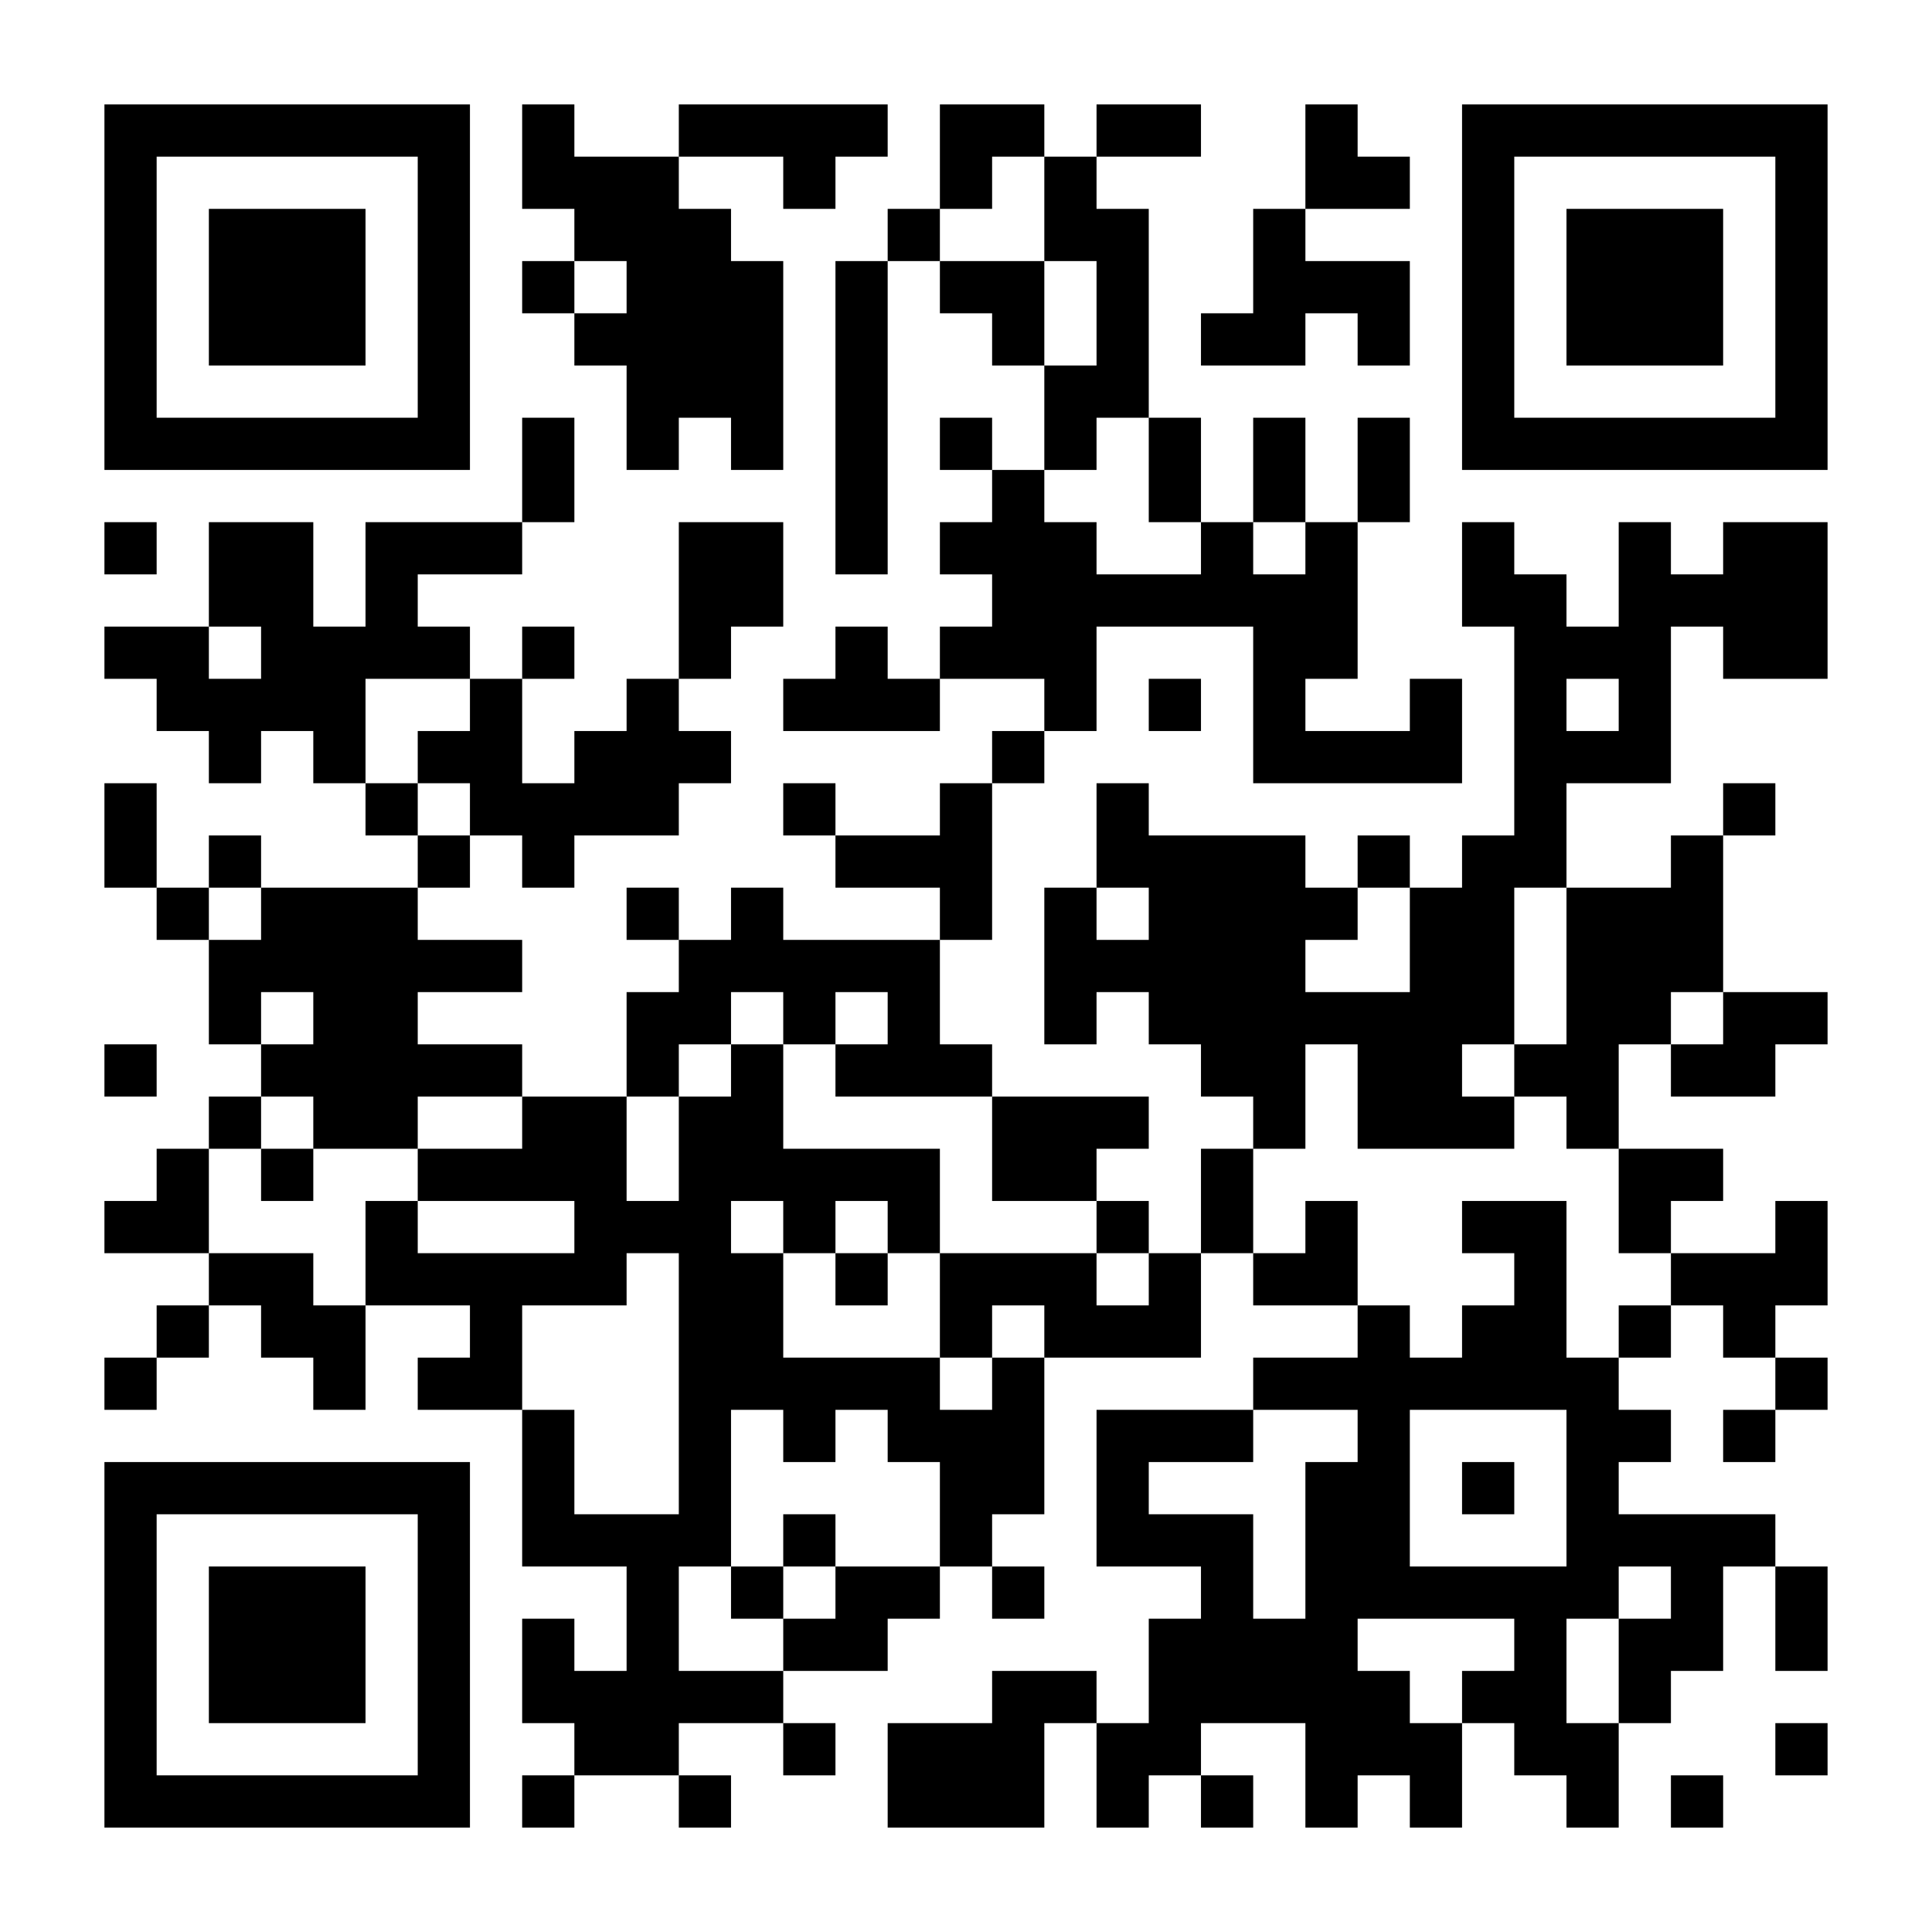
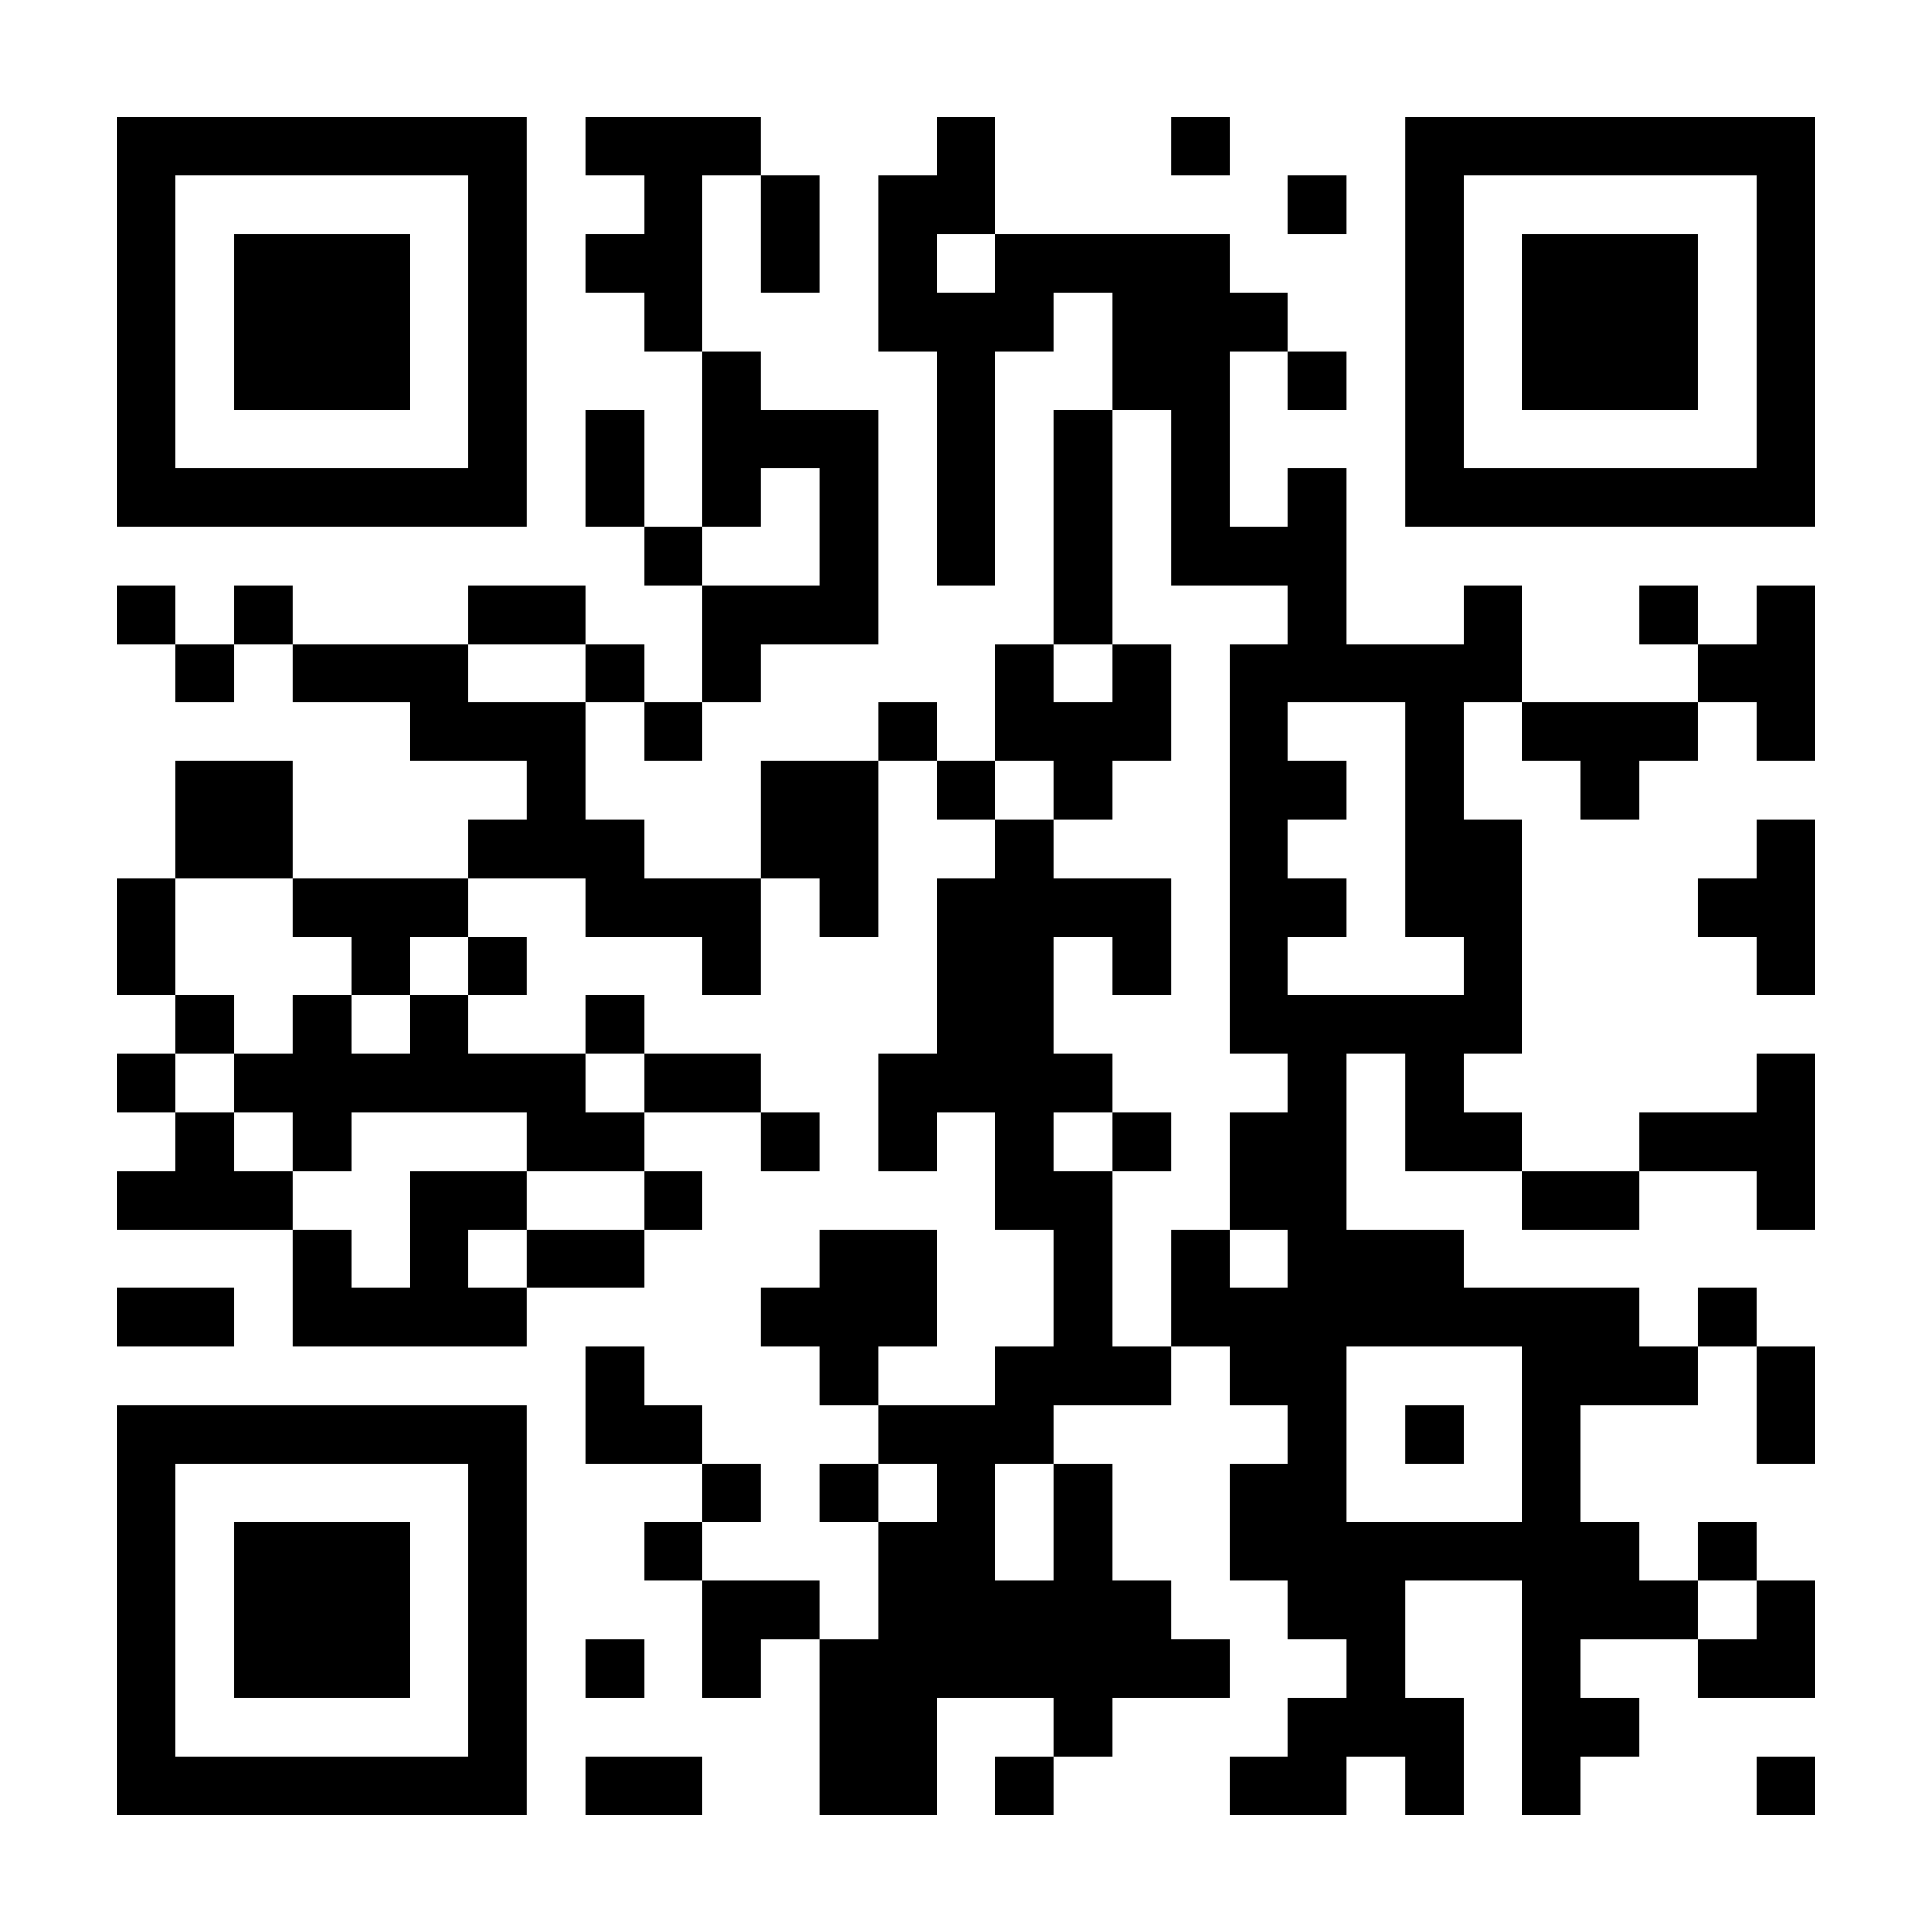
- <svg xmlns="http://www.w3.org/2000/svg" width="37mm" height="37mm" version="1.1" viewBox="0 0 37 37">
-   <path d="M2,2H3V3H2zM3,2H4V3H3zM4,2H5V3H4zM5,2H6V3H5zM6,2H7V3H6zM7,2H8V3H7zM8,2H9V3H8zM10,2H11V3H10zM13,2H14V3H13zM14,2H15V3H14zM15,2H16V3H15zM16,2H17V3H16zM18,2H19V3H18zM19,2H20V3H19zM21,2H22V3H21zM22,2H23V3H22zM25,2H26V3H25zM28,2H29V3H28zM29,2H30V3H29zM30,2H31V3H30zM31,2H32V3H31zM32,2H33V3H32zM33,2H34V3H33zM34,2H35V3H34zM2,3H3V4H2zM8,3H9V4H8zM10,3H11V4H10zM11,3H12V4H11zM12,3H13V4H12zM15,3H16V4H15zM18,3H19V4H18zM20,3H21V4H20zM25,3H26V4H25zM26,3H27V4H26zM28,3H29V4H28zM34,3H35V4H34zM2,4H3V5H2zM4,4H5V5H4zM5,4H6V5H5zM6,4H7V5H6zM8,4H9V5H8zM11,4H12V5H11zM12,4H13V5H12zM13,4H14V5H13zM17,4H18V5H17zM20,4H21V5H20zM21,4H22V5H21zM24,4H25V5H24zM28,4H29V5H28zM30,4H31V5H30zM31,4H32V5H31zM32,4H33V5H32zM34,4H35V5H34zM2,5H3V6H2zM4,5H5V6H4zM5,5H6V6H5zM6,5H7V6H6zM8,5H9V6H8zM10,5H11V6H10zM12,5H13V6H12zM13,5H14V6H13zM14,5H15V6H14zM16,5H17V6H16zM18,5H19V6H18zM19,5H20V6H19zM21,5H22V6H21zM24,5H25V6H24zM25,5H26V6H25zM26,5H27V6H26zM28,5H29V6H28zM30,5H31V6H30zM31,5H32V6H31zM32,5H33V6H32zM34,5H35V6H34zM2,6H3V7H2zM4,6H5V7H4zM5,6H6V7H5zM6,6H7V7H6zM8,6H9V7H8zM11,6H12V7H11zM12,6H13V7H12zM13,6H14V7H13zM14,6H15V7H14zM16,6H17V7H16zM19,6H20V7H19zM21,6H22V7H21zM23,6H24V7H23zM24,6H25V7H24zM26,6H27V7H26zM28,6H29V7H28zM30,6H31V7H30zM31,6H32V7H31zM32,6H33V7H32zM34,6H35V7H34zM2,7H3V8H2zM8,7H9V8H8zM12,7H13V8H12zM13,7H14V8H13zM14,7H15V8H14zM16,7H17V8H16zM20,7H21V8H20zM21,7H22V8H21zM28,7H29V8H28zM34,7H35V8H34zM2,8H3V9H2zM3,8H4V9H3zM4,8H5V9H4zM5,8H6V9H5zM6,8H7V9H6zM7,8H8V9H7zM8,8H9V9H8zM10,8H11V9H10zM12,8H13V9H12zM14,8H15V9H14zM16,8H17V9H16zM18,8H19V9H18zM20,8H21V9H20zM22,8H23V9H22zM24,8H25V9H24zM26,8H27V9H26zM28,8H29V9H28zM29,8H30V9H29zM30,8H31V9H30zM31,8H32V9H31zM32,8H33V9H32zM33,8H34V9H33zM34,8H35V9H34zM10,9H11V10H10zM16,9H17V10H16zM19,9H20V10H19zM22,9H23V10H22zM24,9H25V10H24zM26,9H27V10H26zM2,10H3V11H2zM4,10H5V11H4zM5,10H6V11H5zM7,10H8V11H7zM8,10H9V11H8zM9,10H10V11H9zM13,10H14V11H13zM14,10H15V11H14zM16,10H17V11H16zM18,10H19V11H18zM19,10H20V11H19zM20,10H21V11H20zM23,10H24V11H23zM25,10H26V11H25zM28,10H29V11H28zM31,10H32V11H31zM33,10H34V11H33zM34,10H35V11H34zM4,11H5V12H4zM5,11H6V12H5zM7,11H8V12H7zM13,11H14V12H13zM14,11H15V12H14zM19,11H20V12H19zM20,11H21V12H20zM21,11H22V12H21zM22,11H23V12H22zM23,11H24V12H23zM24,11H25V12H24zM25,11H26V12H25zM28,11H29V12H28zM29,11H30V12H29zM31,11H32V12H31zM32,11H33V12H32zM33,11H34V12H33zM34,11H35V12H34zM2,12H3V13H2zM3,12H4V13H3zM5,12H6V13H5zM6,12H7V13H6zM7,12H8V13H7zM8,12H9V13H8zM10,12H11V13H10zM13,12H14V13H13zM16,12H17V13H16zM18,12H19V13H18zM19,12H20V13H19zM20,12H21V13H20zM24,12H25V13H24zM25,12H26V13H25zM29,12H30V13H29zM30,12H31V13H30zM31,12H32V13H31zM33,12H34V13H33zM34,12H35V13H34zM3,13H4V14H3zM4,13H5V14H4zM5,13H6V14H5zM6,13H7V14H6zM9,13H10V14H9zM12,13H13V14H12zM15,13H16V14H15zM16,13H17V14H16zM17,13H18V14H17zM20,13H21V14H20zM22,13H23V14H22zM24,13H25V14H24zM27,13H28V14H27zM29,13H30V14H29zM31,13H32V14H31zM4,14H5V15H4zM6,14H7V15H6zM8,14H9V15H8zM9,14H10V15H9zM11,14H12V15H11zM12,14H13V15H12zM13,14H14V15H13zM19,14H20V15H19zM24,14H25V15H24zM25,14H26V15H25zM26,14H27V15H26zM27,14H28V15H27zM29,14H30V15H29zM30,14H31V15H30zM31,14H32V15H31zM2,15H3V16H2zM7,15H8V16H7zM9,15H10V16H9zM10,15H11V16H10zM11,15H12V16H11zM12,15H13V16H12zM15,15H16V16H15zM18,15H19V16H18zM21,15H22V16H21zM29,15H30V16H29zM33,15H34V16H33zM2,16H3V17H2zM4,16H5V17H4zM8,16H9V17H8zM10,16H11V17H10zM16,16H17V17H16zM17,16H18V17H17zM18,16H19V17H18zM21,16H22V17H21zM22,16H23V17H22zM23,16H24V17H23zM24,16H25V17H24zM26,16H27V17H26zM28,16H29V17H28zM29,16H30V17H29zM32,16H33V17H32zM3,17H4V18H3zM5,17H6V18H5zM6,17H7V18H6zM7,17H8V18H7zM12,17H13V18H12zM14,17H15V18H14zM18,17H19V18H18zM20,17H21V18H20zM22,17H23V18H22zM23,17H24V18H23zM24,17H25V18H24zM25,17H26V18H25zM27,17H28V18H27zM28,17H29V18H28zM30,17H31V18H30zM31,17H32V18H31zM32,17H33V18H32zM4,18H5V19H4zM5,18H6V19H5zM6,18H7V19H6zM7,18H8V19H7zM8,18H9V19H8zM9,18H10V19H9zM13,18H14V19H13zM14,18H15V19H14zM15,18H16V19H15zM16,18H17V19H16zM17,18H18V19H17zM20,18H21V19H20zM21,18H22V19H21zM22,18H23V19H22zM23,18H24V19H23zM24,18H25V19H24zM27,18H28V19H27zM28,18H29V19H28zM30,18H31V19H30zM31,18H32V19H31zM32,18H33V19H32zM4,19H5V20H4zM6,19H7V20H6zM7,19H8V20H7zM12,19H13V20H12zM13,19H14V20H13zM15,19H16V20H15zM17,19H18V20H17zM20,19H21V20H20zM22,19H23V20H22zM23,19H24V20H23zM24,19H25V20H24zM25,19H26V20H25zM26,19H27V20H26zM27,19H28V20H27zM28,19H29V20H28zM30,19H31V20H30zM31,19H32V20H31zM33,19H34V20H33zM34,19H35V20H34zM2,20H3V21H2zM5,20H6V21H5zM6,20H7V21H6zM7,20H8V21H7zM8,20H9V21H8zM9,20H10V21H9zM12,20H13V21H12zM14,20H15V21H14zM16,20H17V21H16zM17,20H18V21H17zM18,20H19V21H18zM23,20H24V21H23zM24,20H25V21H24zM26,20H27V21H26zM27,20H28V21H27zM29,20H30V21H29zM30,20H31V21H30zM32,20H33V21H32zM33,20H34V21H33zM4,21H5V22H4zM6,21H7V22H6zM7,21H8V22H7zM10,21H11V22H10zM11,21H12V22H11zM13,21H14V22H13zM14,21H15V22H14zM19,21H20V22H19zM20,21H21V22H20zM21,21H22V22H21zM24,21H25V22H24zM26,21H27V22H26zM27,21H28V22H27zM28,21H29V22H28zM30,21H31V22H30zM3,22H4V23H3zM5,22H6V23H5zM8,22H9V23H8zM9,22H10V23H9zM10,22H11V23H10zM11,22H12V23H11zM13,22H14V23H13zM14,22H15V23H14zM15,22H16V23H15zM16,22H17V23H16zM17,22H18V23H17zM19,22H20V23H19zM20,22H21V23H20zM23,22H24V23H23zM31,22H32V23H31zM32,22H33V23H32zM2,23H3V24H2zM3,23H4V24H3zM7,23H8V24H7zM11,23H12V24H11zM12,23H13V24H12zM13,23H14V24H13zM15,23H16V24H15zM17,23H18V24H17zM21,23H22V24H21zM23,23H24V24H23zM25,23H26V24H25zM28,23H29V24H28zM29,23H30V24H29zM31,23H32V24H31zM34,23H35V24H34zM4,24H5V25H4zM5,24H6V25H5zM7,24H8V25H7zM8,24H9V25H8zM9,24H10V25H9zM10,24H11V25H10zM11,24H12V25H11zM13,24H14V25H13zM14,24H15V25H14zM16,24H17V25H16zM18,24H19V25H18zM19,24H20V25H19zM20,24H21V25H20zM22,24H23V25H22zM24,24H25V25H24zM25,24H26V25H25zM29,24H30V25H29zM32,24H33V25H32zM33,24H34V25H33zM34,24H35V25H34zM3,25H4V26H3zM5,25H6V26H5zM6,25H7V26H6zM9,25H10V26H9zM13,25H14V26H13zM14,25H15V26H14zM18,25H19V26H18zM20,25H21V26H20zM21,25H22V26H21zM22,25H23V26H22zM26,25H27V26H26zM28,25H29V26H28zM29,25H30V26H29zM31,25H32V26H31zM33,25H34V26H33zM2,26H3V27H2zM6,26H7V27H6zM8,26H9V27H8zM9,26H10V27H9zM13,26H14V27H13zM14,26H15V27H14zM15,26H16V27H15zM16,26H17V27H16zM17,26H18V27H17zM19,26H20V27H19zM24,26H25V27H24zM25,26H26V27H25zM26,26H27V27H26zM27,26H28V27H27zM28,26H29V27H28zM29,26H30V27H29zM30,26H31V27H30zM34,26H35V27H34zM10,27H11V28H10zM13,27H14V28H13zM15,27H16V28H15zM17,27H18V28H17zM18,27H19V28H18zM19,27H20V28H19zM21,27H22V28H21zM22,27H23V28H22zM23,27H24V28H23zM26,27H27V28H26zM30,27H31V28H30zM31,27H32V28H31zM33,27H34V28H33zM2,28H3V29H2zM3,28H4V29H3zM4,28H5V29H4zM5,28H6V29H5zM6,28H7V29H6zM7,28H8V29H7zM8,28H9V29H8zM10,28H11V29H10zM13,28H14V29H13zM18,28H19V29H18zM19,28H20V29H19zM21,28H22V29H21zM25,28H26V29H25zM26,28H27V29H26zM28,28H29V29H28zM30,28H31V29H30zM2,29H3V30H2zM8,29H9V30H8zM10,29H11V30H10zM11,29H12V30H11zM12,29H13V30H12zM13,29H14V30H13zM15,29H16V30H15zM18,29H19V30H18zM21,29H22V30H21zM22,29H23V30H22zM23,29H24V30H23zM25,29H26V30H25zM26,29H27V30H26zM30,29H31V30H30zM31,29H32V30H31zM32,29H33V30H32zM33,29H34V30H33zM2,30H3V31H2zM4,30H5V31H4zM5,30H6V31H5zM6,30H7V31H6zM8,30H9V31H8zM12,30H13V31H12zM14,30H15V31H14zM16,30H17V31H16zM17,30H18V31H17zM19,30H20V31H19zM23,30H24V31H23zM25,30H26V31H25zM26,30H27V31H26zM27,30H28V31H27zM28,30H29V31H28zM29,30H30V31H29zM30,30H31V31H30zM32,30H33V31H32zM34,30H35V31H34zM2,31H3V32H2zM4,31H5V32H4zM5,31H6V32H5zM6,31H7V32H6zM8,31H9V32H8zM10,31H11V32H10zM12,31H13V32H12zM15,31H16V32H15zM16,31H17V32H16zM22,31H23V32H22zM23,31H24V32H23zM24,31H25V32H24zM25,31H26V32H25zM29,31H30V32H29zM31,31H32V32H31zM32,31H33V32H32zM34,31H35V32H34zM2,32H3V33H2zM4,32H5V33H4zM5,32H6V33H5zM6,32H7V33H6zM8,32H9V33H8zM10,32H11V33H10zM11,32H12V33H11zM12,32H13V33H12zM13,32H14V33H13zM14,32H15V33H14zM19,32H20V33H19zM20,32H21V33H20zM22,32H23V33H22zM23,32H24V33H23zM24,32H25V33H24zM25,32H26V33H25zM26,32H27V33H26zM28,32H29V33H28zM29,32H30V33H29zM31,32H32V33H31zM2,33H3V34H2zM8,33H9V34H8zM11,33H12V34H11zM12,33H13V34H12zM15,33H16V34H15zM17,33H18V34H17zM18,33H19V34H18zM19,33H20V34H19zM21,33H22V34H21zM22,33H23V34H22zM25,33H26V34H25zM26,33H27V34H26zM27,33H28V34H27zM29,33H30V34H29zM30,33H31V34H30zM34,33H35V34H34zM2,34H3V35H2zM3,34H4V35H3zM4,34H5V35H4zM5,34H6V35H5zM6,34H7V35H6zM7,34H8V35H7zM8,34H9V35H8zM10,34H11V35H10zM13,34H14V35H13zM17,34H18V35H17zM18,34H19V35H18zM19,34H20V35H19zM21,34H22V35H21zM23,34H24V35H23zM25,34H26V35H25zM27,34H28V35H27zM30,34H31V35H30zM32,34H33V35H32z" id="qr-path" fill="#000000" fill-opacity="1" fill-rule="nonzero" stroke="none" />
+ <svg xmlns="http://www.w3.org/2000/svg" width="33mm" height="33mm" version="1.1" viewBox="0 0 33 33">
+   <path d="M2,2H3V3H2zM3,2H4V3H3zM4,2H5V3H4zM5,2H6V3H5zM6,2H7V3H6zM7,2H8V3H7zM8,2H9V3H8zM10,2H11V3H10zM11,2H12V3H11zM12,2H13V3H12zM16,2H17V3H16zM20,2H21V3H20zM24,2H25V3H24zM25,2H26V3H25zM26,2H27V3H26zM27,2H28V3H27zM28,2H29V3H28zM29,2H30V3H29zM30,2H31V3H30zM2,3H3V4H2zM8,3H9V4H8zM11,3H12V4H11zM13,3H14V4H13zM15,3H16V4H15zM16,3H17V4H16zM22,3H23V4H22zM24,3H25V4H24zM30,3H31V4H30zM2,4H3V5H2zM4,4H5V5H4zM5,4H6V5H5zM6,4H7V5H6zM8,4H9V5H8zM10,4H11V5H10zM11,4H12V5H11zM13,4H14V5H13zM15,4H16V5H15zM17,4H18V5H17zM18,4H19V5H18zM19,4H20V5H19zM20,4H21V5H20zM24,4H25V5H24zM26,4H27V5H26zM27,4H28V5H27zM28,4H29V5H28zM30,4H31V5H30zM2,5H3V6H2zM4,5H5V6H4zM5,5H6V6H5zM6,5H7V6H6zM8,5H9V6H8zM11,5H12V6H11zM15,5H16V6H15zM16,5H17V6H16zM17,5H18V6H17zM19,5H20V6H19zM20,5H21V6H20zM21,5H22V6H21zM24,5H25V6H24zM26,5H27V6H26zM27,5H28V6H27zM28,5H29V6H28zM30,5H31V6H30zM2,6H3V7H2zM4,6H5V7H4zM5,6H6V7H5zM6,6H7V7H6zM8,6H9V7H8zM12,6H13V7H12zM16,6H17V7H16zM19,6H20V7H19zM20,6H21V7H20zM22,6H23V7H22zM24,6H25V7H24zM26,6H27V7H26zM27,6H28V7H27zM28,6H29V7H28zM30,6H31V7H30zM2,7H3V8H2zM8,7H9V8H8zM10,7H11V8H10zM12,7H13V8H12zM13,7H14V8H13zM14,7H15V8H14zM16,7H17V8H16zM18,7H19V8H18zM20,7H21V8H20zM24,7H25V8H24zM30,7H31V8H30zM2,8H3V9H2zM3,8H4V9H3zM4,8H5V9H4zM5,8H6V9H5zM6,8H7V9H6zM7,8H8V9H7zM8,8H9V9H8zM10,8H11V9H10zM12,8H13V9H12zM14,8H15V9H14zM16,8H17V9H16zM18,8H19V9H18zM20,8H21V9H20zM22,8H23V9H22zM24,8H25V9H24zM25,8H26V9H25zM26,8H27V9H26zM27,8H28V9H27zM28,8H29V9H28zM29,8H30V9H29zM30,8H31V9H30zM11,9H12V10H11zM14,9H15V10H14zM16,9H17V10H16zM18,9H19V10H18zM20,9H21V10H20zM21,9H22V10H21zM22,9H23V10H22zM2,10H3V11H2zM4,10H5V11H4zM8,10H9V11H8zM9,10H10V11H9zM12,10H13V11H12zM13,10H14V11H13zM14,10H15V11H14zM18,10H19V11H18zM22,10H23V11H22zM25,10H26V11H25zM28,10H29V11H28zM30,10H31V11H30zM3,11H4V12H3zM5,11H6V12H5zM6,11H7V12H6zM7,11H8V12H7zM10,11H11V12H10zM12,11H13V12H12zM17,11H18V12H17zM19,11H20V12H19zM21,11H22V12H21zM22,11H23V12H22zM23,11H24V12H23zM24,11H25V12H24zM25,11H26V12H25zM29,11H30V12H29zM30,11H31V12H30zM7,12H8V13H7zM8,12H9V13H8zM9,12H10V13H9zM11,12H12V13H11zM15,12H16V13H15zM17,12H18V13H17zM18,12H19V13H18zM19,12H20V13H19zM21,12H22V13H21zM24,12H25V13H24zM26,12H27V13H26zM27,12H28V13H27zM28,12H29V13H28zM30,12H31V13H30zM3,13H4V14H3zM4,13H5V14H4zM9,13H10V14H9zM13,13H14V14H13zM14,13H15V14H14zM16,13H17V14H16zM18,13H19V14H18zM21,13H22V14H21zM22,13H23V14H22zM24,13H25V14H24zM27,13H28V14H27zM3,14H4V15H3zM4,14H5V15H4zM8,14H9V15H8zM9,14H10V15H9zM10,14H11V15H10zM13,14H14V15H13zM14,14H15V15H14zM17,14H18V15H17zM21,14H22V15H21zM24,14H25V15H24zM25,14H26V15H25zM30,14H31V15H30zM2,15H3V16H2zM5,15H6V16H5zM6,15H7V16H6zM7,15H8V16H7zM10,15H11V16H10zM11,15H12V16H11zM12,15H13V16H12zM14,15H15V16H14zM16,15H17V16H16zM17,15H18V16H17zM18,15H19V16H18zM19,15H20V16H19zM21,15H22V16H21zM22,15H23V16H22zM24,15H25V16H24zM25,15H26V16H25zM29,15H30V16H29zM30,15H31V16H30zM2,16H3V17H2zM6,16H7V17H6zM8,16H9V17H8zM12,16H13V17H12zM16,16H17V17H16zM17,16H18V17H17zM19,16H20V17H19zM21,16H22V17H21zM25,16H26V17H25zM30,16H31V17H30zM3,17H4V18H3zM5,17H6V18H5zM7,17H8V18H7zM10,17H11V18H10zM16,17H17V18H16zM17,17H18V18H17zM21,17H22V18H21zM22,17H23V18H22zM23,17H24V18H23zM24,17H25V18H24zM25,17H26V18H25zM2,18H3V19H2zM4,18H5V19H4zM5,18H6V19H5zM6,18H7V19H6zM7,18H8V19H7zM8,18H9V19H8zM9,18H10V19H9zM11,18H12V19H11zM12,18H13V19H12zM15,18H16V19H15zM16,18H17V19H16zM17,18H18V19H17zM18,18H19V19H18zM22,18H23V19H22zM24,18H25V19H24zM30,18H31V19H30zM3,19H4V20H3zM5,19H6V20H5zM9,19H10V20H9zM10,19H11V20H10zM13,19H14V20H13zM15,19H16V20H15zM17,19H18V20H17zM19,19H20V20H19zM21,19H22V20H21zM22,19H23V20H22zM24,19H25V20H24zM25,19H26V20H25zM28,19H29V20H28zM29,19H30V20H29zM30,19H31V20H30zM2,20H3V21H2zM3,20H4V21H3zM4,20H5V21H4zM7,20H8V21H7zM8,20H9V21H8zM11,20H12V21H11zM17,20H18V21H17zM18,20H19V21H18zM21,20H22V21H21zM22,20H23V21H22zM26,20H27V21H26zM27,20H28V21H27zM30,20H31V21H30zM5,21H6V22H5zM7,21H8V22H7zM9,21H10V22H9zM10,21H11V22H10zM14,21H15V22H14zM15,21H16V22H15zM18,21H19V22H18zM20,21H21V22H20zM22,21H23V22H22zM23,21H24V22H23zM24,21H25V22H24zM2,22H3V23H2zM3,22H4V23H3zM5,22H6V23H5zM6,22H7V23H6zM7,22H8V23H7zM8,22H9V23H8zM13,22H14V23H13zM14,22H15V23H14zM15,22H16V23H15zM18,22H19V23H18zM20,22H21V23H20zM21,22H22V23H21zM22,22H23V23H22zM23,22H24V23H23zM24,22H25V23H24zM25,22H26V23H25zM26,22H27V23H26zM27,22H28V23H27zM29,22H30V23H29zM10,23H11V24H10zM14,23H15V24H14zM17,23H18V24H17zM18,23H19V24H18zM19,23H20V24H19zM21,23H22V24H21zM22,23H23V24H22zM26,23H27V24H26zM27,23H28V24H27zM28,23H29V24H28zM30,23H31V24H30zM2,24H3V25H2zM3,24H4V25H3zM4,24H5V25H4zM5,24H6V25H5zM6,24H7V25H6zM7,24H8V25H7zM8,24H9V25H8zM10,24H11V25H10zM11,24H12V25H11zM15,24H16V25H15zM16,24H17V25H16zM17,24H18V25H17zM22,24H23V25H22zM24,24H25V25H24zM26,24H27V25H26zM30,24H31V25H30zM2,25H3V26H2zM8,25H9V26H8zM12,25H13V26H12zM14,25H15V26H14zM16,25H17V26H16zM18,25H19V26H18zM21,25H22V26H21zM22,25H23V26H22zM26,25H27V26H26zM2,26H3V27H2zM4,26H5V27H4zM5,26H6V27H5zM6,26H7V27H6zM8,26H9V27H8zM11,26H12V27H11zM15,26H16V27H15zM16,26H17V27H16zM18,26H19V27H18zM21,26H22V27H21zM22,26H23V27H22zM23,26H24V27H23zM24,26H25V27H24zM25,26H26V27H25zM26,26H27V27H26zM27,26H28V27H27zM29,26H30V27H29zM2,27H3V28H2zM4,27H5V28H4zM5,27H6V28H5zM6,27H7V28H6zM8,27H9V28H8zM12,27H13V28H12zM13,27H14V28H13zM15,27H16V28H15zM16,27H17V28H16zM17,27H18V28H17zM18,27H19V28H18zM19,27H20V28H19zM22,27H23V28H22zM23,27H24V28H23zM26,27H27V28H26zM27,27H28V28H27zM28,27H29V28H28zM30,27H31V28H30zM2,28H3V29H2zM4,28H5V29H4zM5,28H6V29H5zM6,28H7V29H6zM8,28H9V29H8zM10,28H11V29H10zM12,28H13V29H12zM14,28H15V29H14zM15,28H16V29H15zM16,28H17V29H16zM17,28H18V29H17zM18,28H19V29H18zM19,28H20V29H19zM20,28H21V29H20zM23,28H24V29H23zM26,28H27V29H26zM29,28H30V29H29zM30,28H31V29H30zM2,29H3V30H2zM8,29H9V30H8zM14,29H15V30H14zM15,29H16V30H15zM18,29H19V30H18zM22,29H23V30H22zM23,29H24V30H23zM24,29H25V30H24zM26,29H27V30H26zM27,29H28V30H27zM2,30H3V31H2zM3,30H4V31H3zM4,30H5V31H4zM5,30H6V31H5zM6,30H7V31H6zM7,30H8V31H7zM8,30H9V31H8zM10,30H11V31H10zM11,30H12V31H11zM14,30H15V31H14zM15,30H16V31H15zM17,30H18V31H17zM21,30H22V31H21zM22,30H23V31H22zM24,30H25V31H24zM26,30H27V31H26zM30,30H31V31H30z" id="qr-path" fill="#000000" fill-opacity="1" fill-rule="nonzero" stroke="none" />
</svg>
